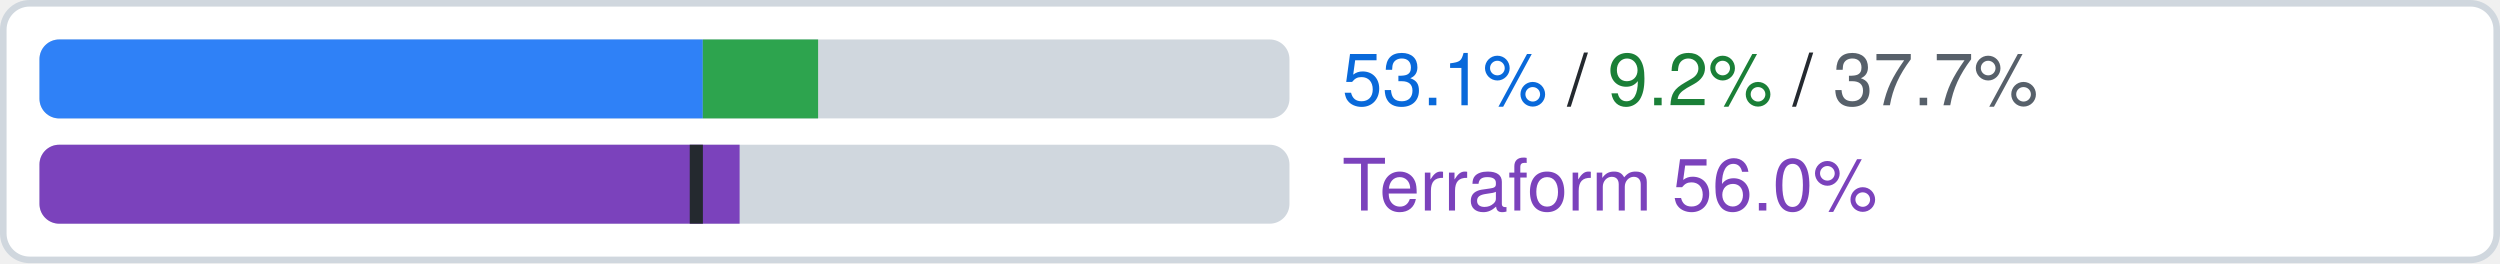
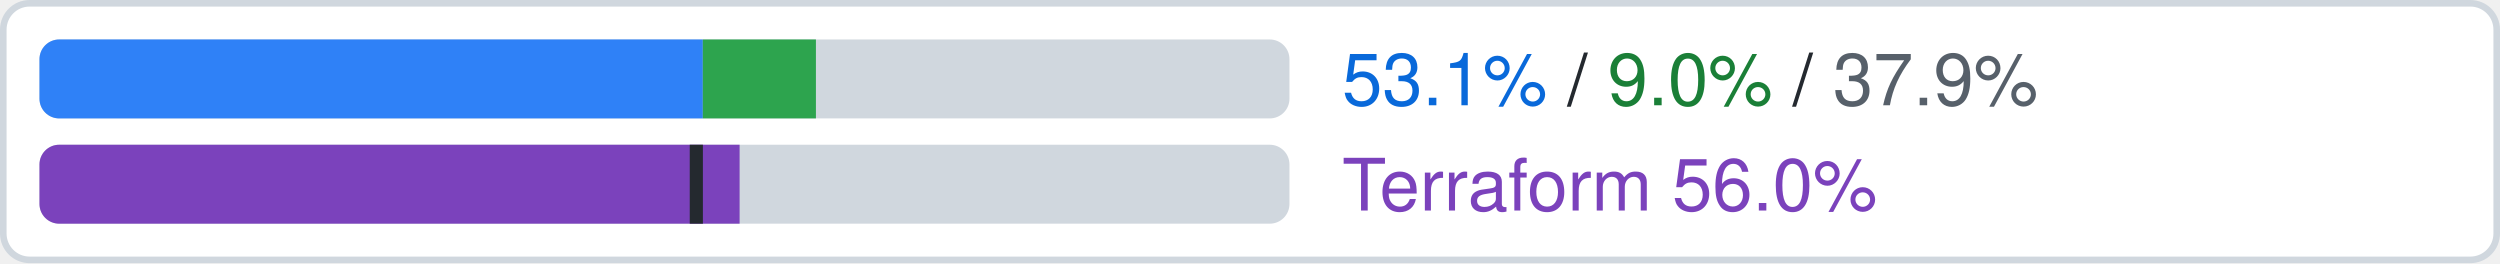
- <svg xmlns="http://www.w3.org/2000/svg" width="380" height="40" viewBox="0 0 380 40" role="img" aria-label="compute.googleapis.com: official 53.1%, ours beyond official 9.2%, uncovered 37.7% of 3437 attributes; Terraform google-beta 56.0% (L1 52.5%), an estimate">
+ <svg xmlns="http://www.w3.org/2000/svg" width="380" height="40" viewBox="0 0 380 40" role="img" aria-label="compute.googleapis.com: official 53.1%, ours beyond official 9.0%, uncovered 37.9% of 3437 attributes; Terraform google-beta 56.0% (L1 52.5%), an estimate">
  <rect x="0.5" y="0.5" width="379" height="39" rx="4" fill="#ffffff" stroke="#d0d7de" />
  <clipPath id="c">
    <rect x="6" y="6" width="190" height="12" rx="3" />
  </clipPath>
  <g clip-path="url(#c)">
    <rect x="6" y="6" width="190" height="12" fill="#d0d7de" />
    <rect x="6.00" y="6" width="100.83" height="12" fill="#2f81f7" />
-     <rect x="106.83" y="6" width="17.52" height="12" fill="#2da44e" />
+     <rect x="106.83" y="6" width="17.19" height="12" fill="#2da44e" />
  </g>
  <text x="204" y="16" font-family="-apple-system,BlinkMacSystemFont,Segoe UI,Helvetica,Arial,sans-serif" font-size="11" fill="#24292f">
-     <tspan fill="#0969da">53.1%</tspan> / <tspan fill="#1a7f37">9.2%</tspan> / <tspan fill="#57606a">37.7%</tspan>
+     <tspan fill="#0969da">53.1%</tspan> / <tspan fill="#1a7f37">9.0%</tspan> / <tspan fill="#57606a">37.9%</tspan>
  </text>
  <clipPath id="t">
    <rect x="6" y="22" width="190" height="12" rx="3" />
  </clipPath>
  <g clip-path="url(#t)">
    <rect x="6" y="22" width="190" height="12" fill="#d0d7de" />
    <rect x="6" y="22" width="106.42" height="12" fill="#7b42bc" />
    <rect x="104.84" y="22" width="2" height="12" fill="#24292f" />
  </g>
  <text x="204" y="32" font-family="-apple-system,BlinkMacSystemFont,Segoe UI,Helvetica,Arial,sans-serif" font-size="11" fill="#7b42bc">Terraform 56.0%</text>
</svg>
